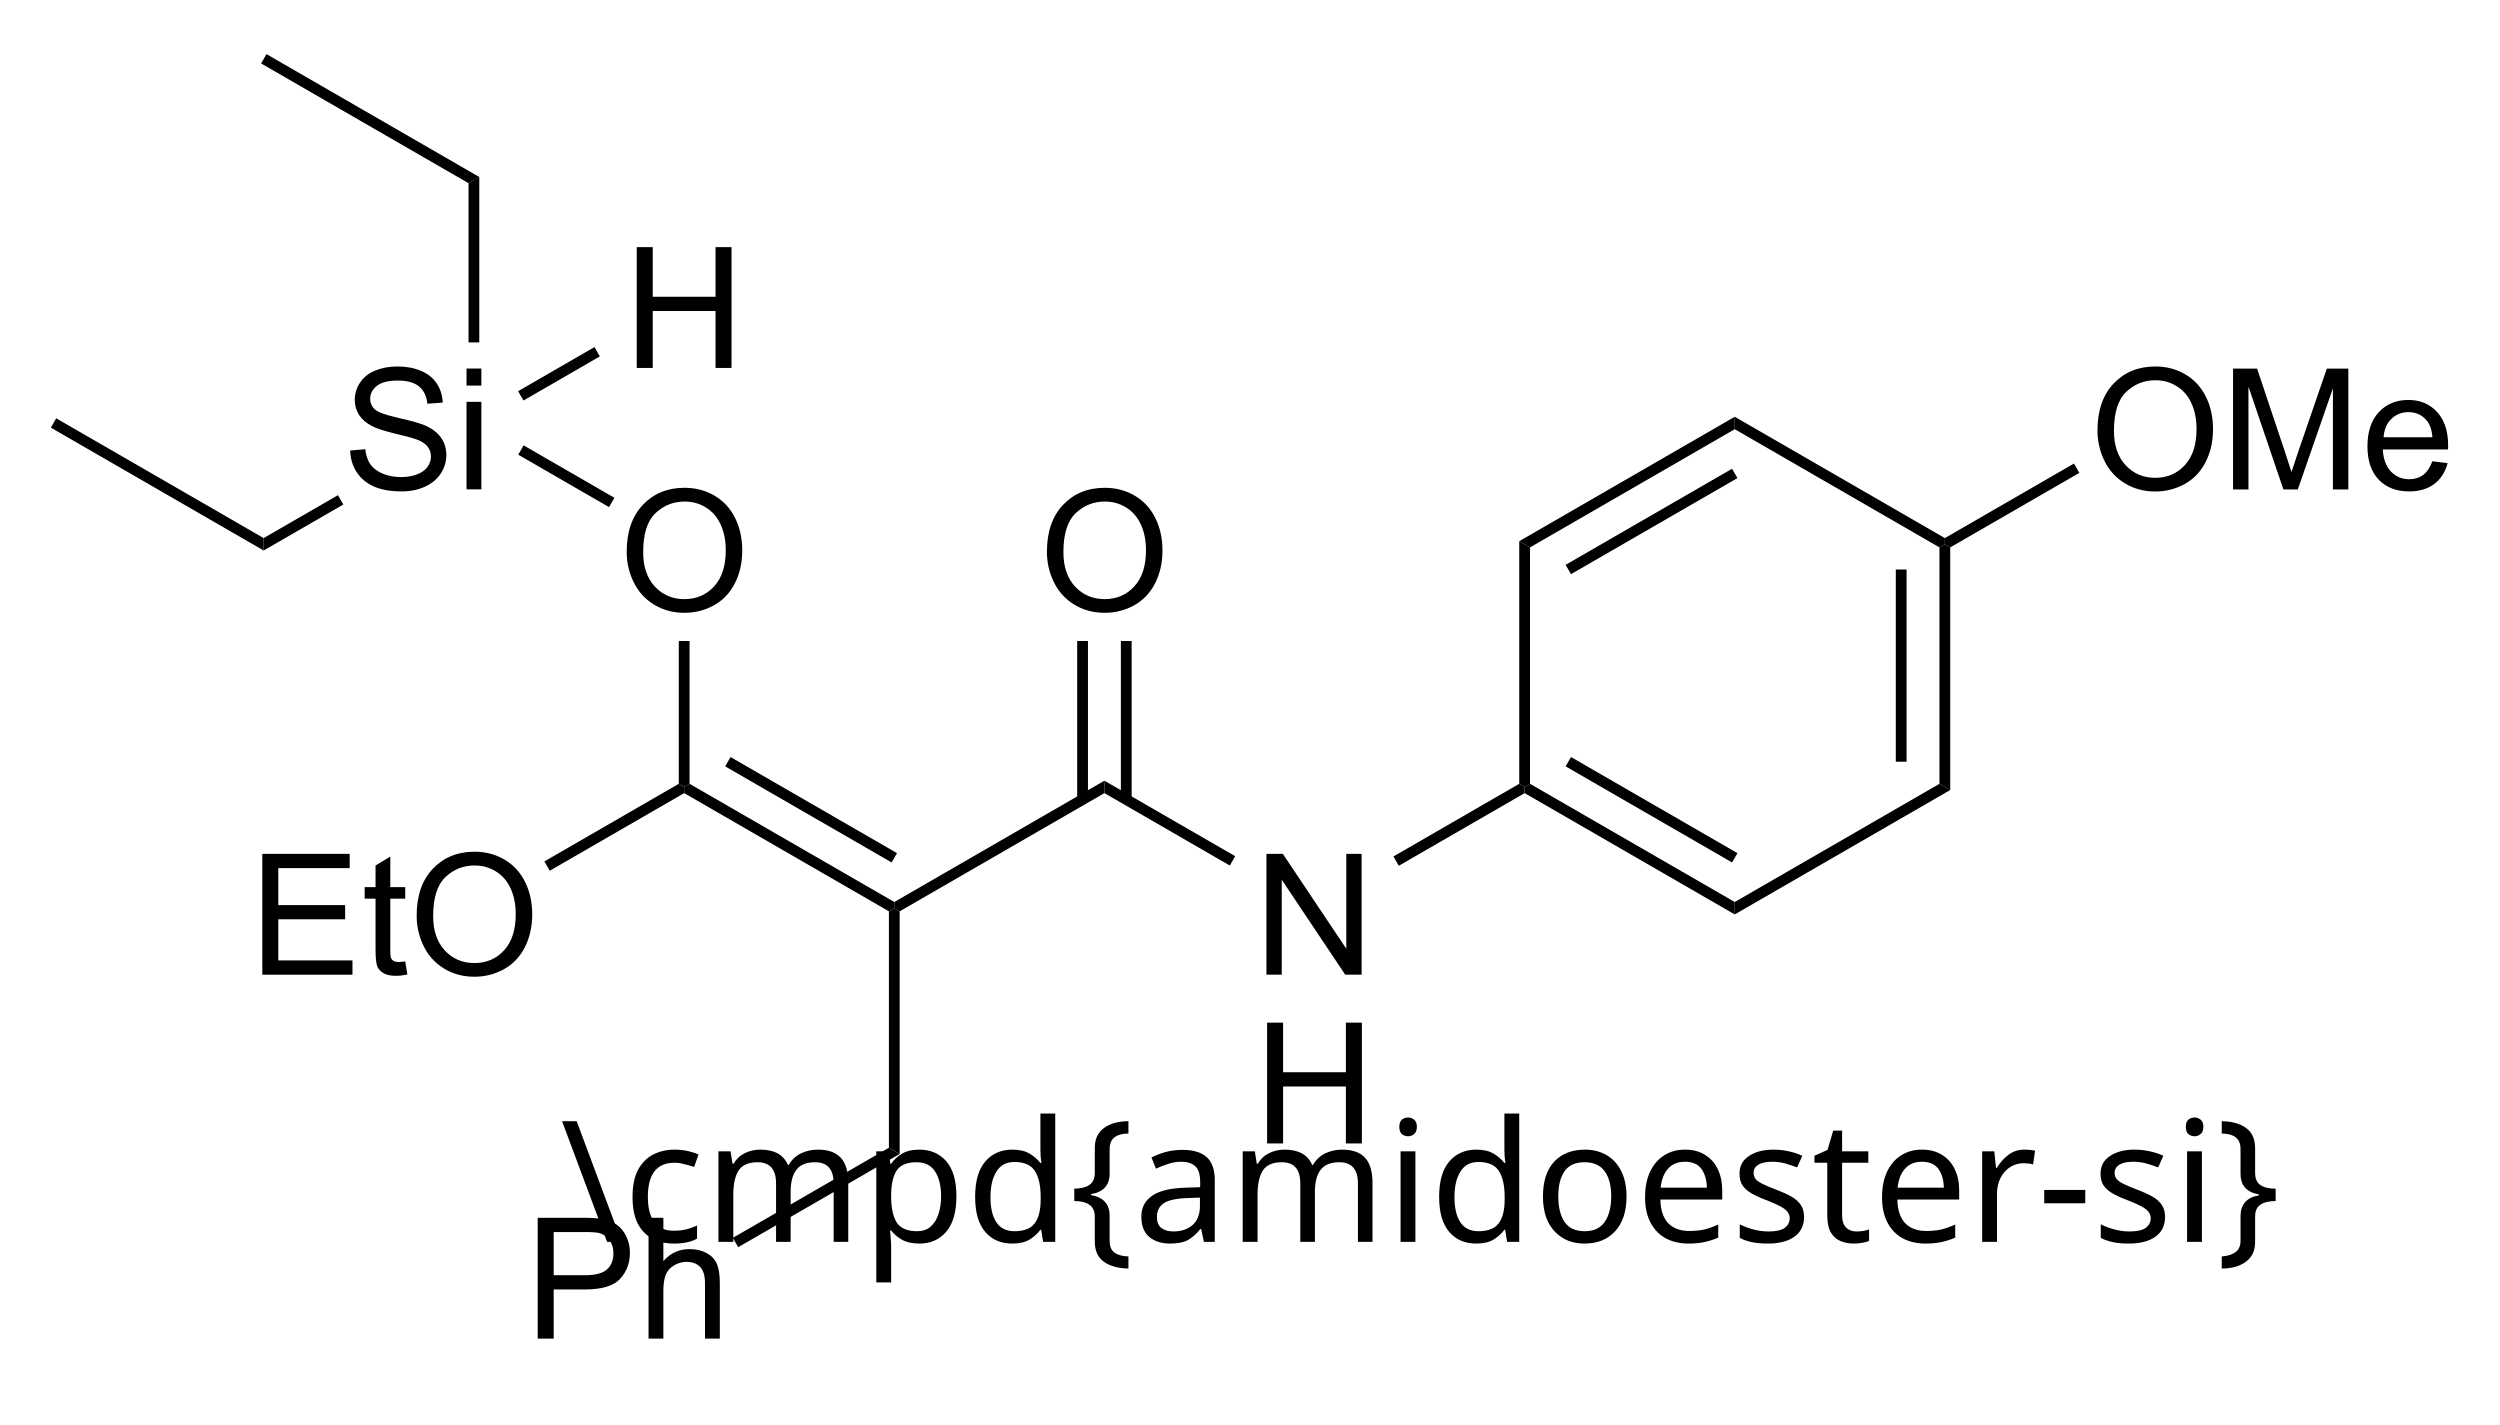
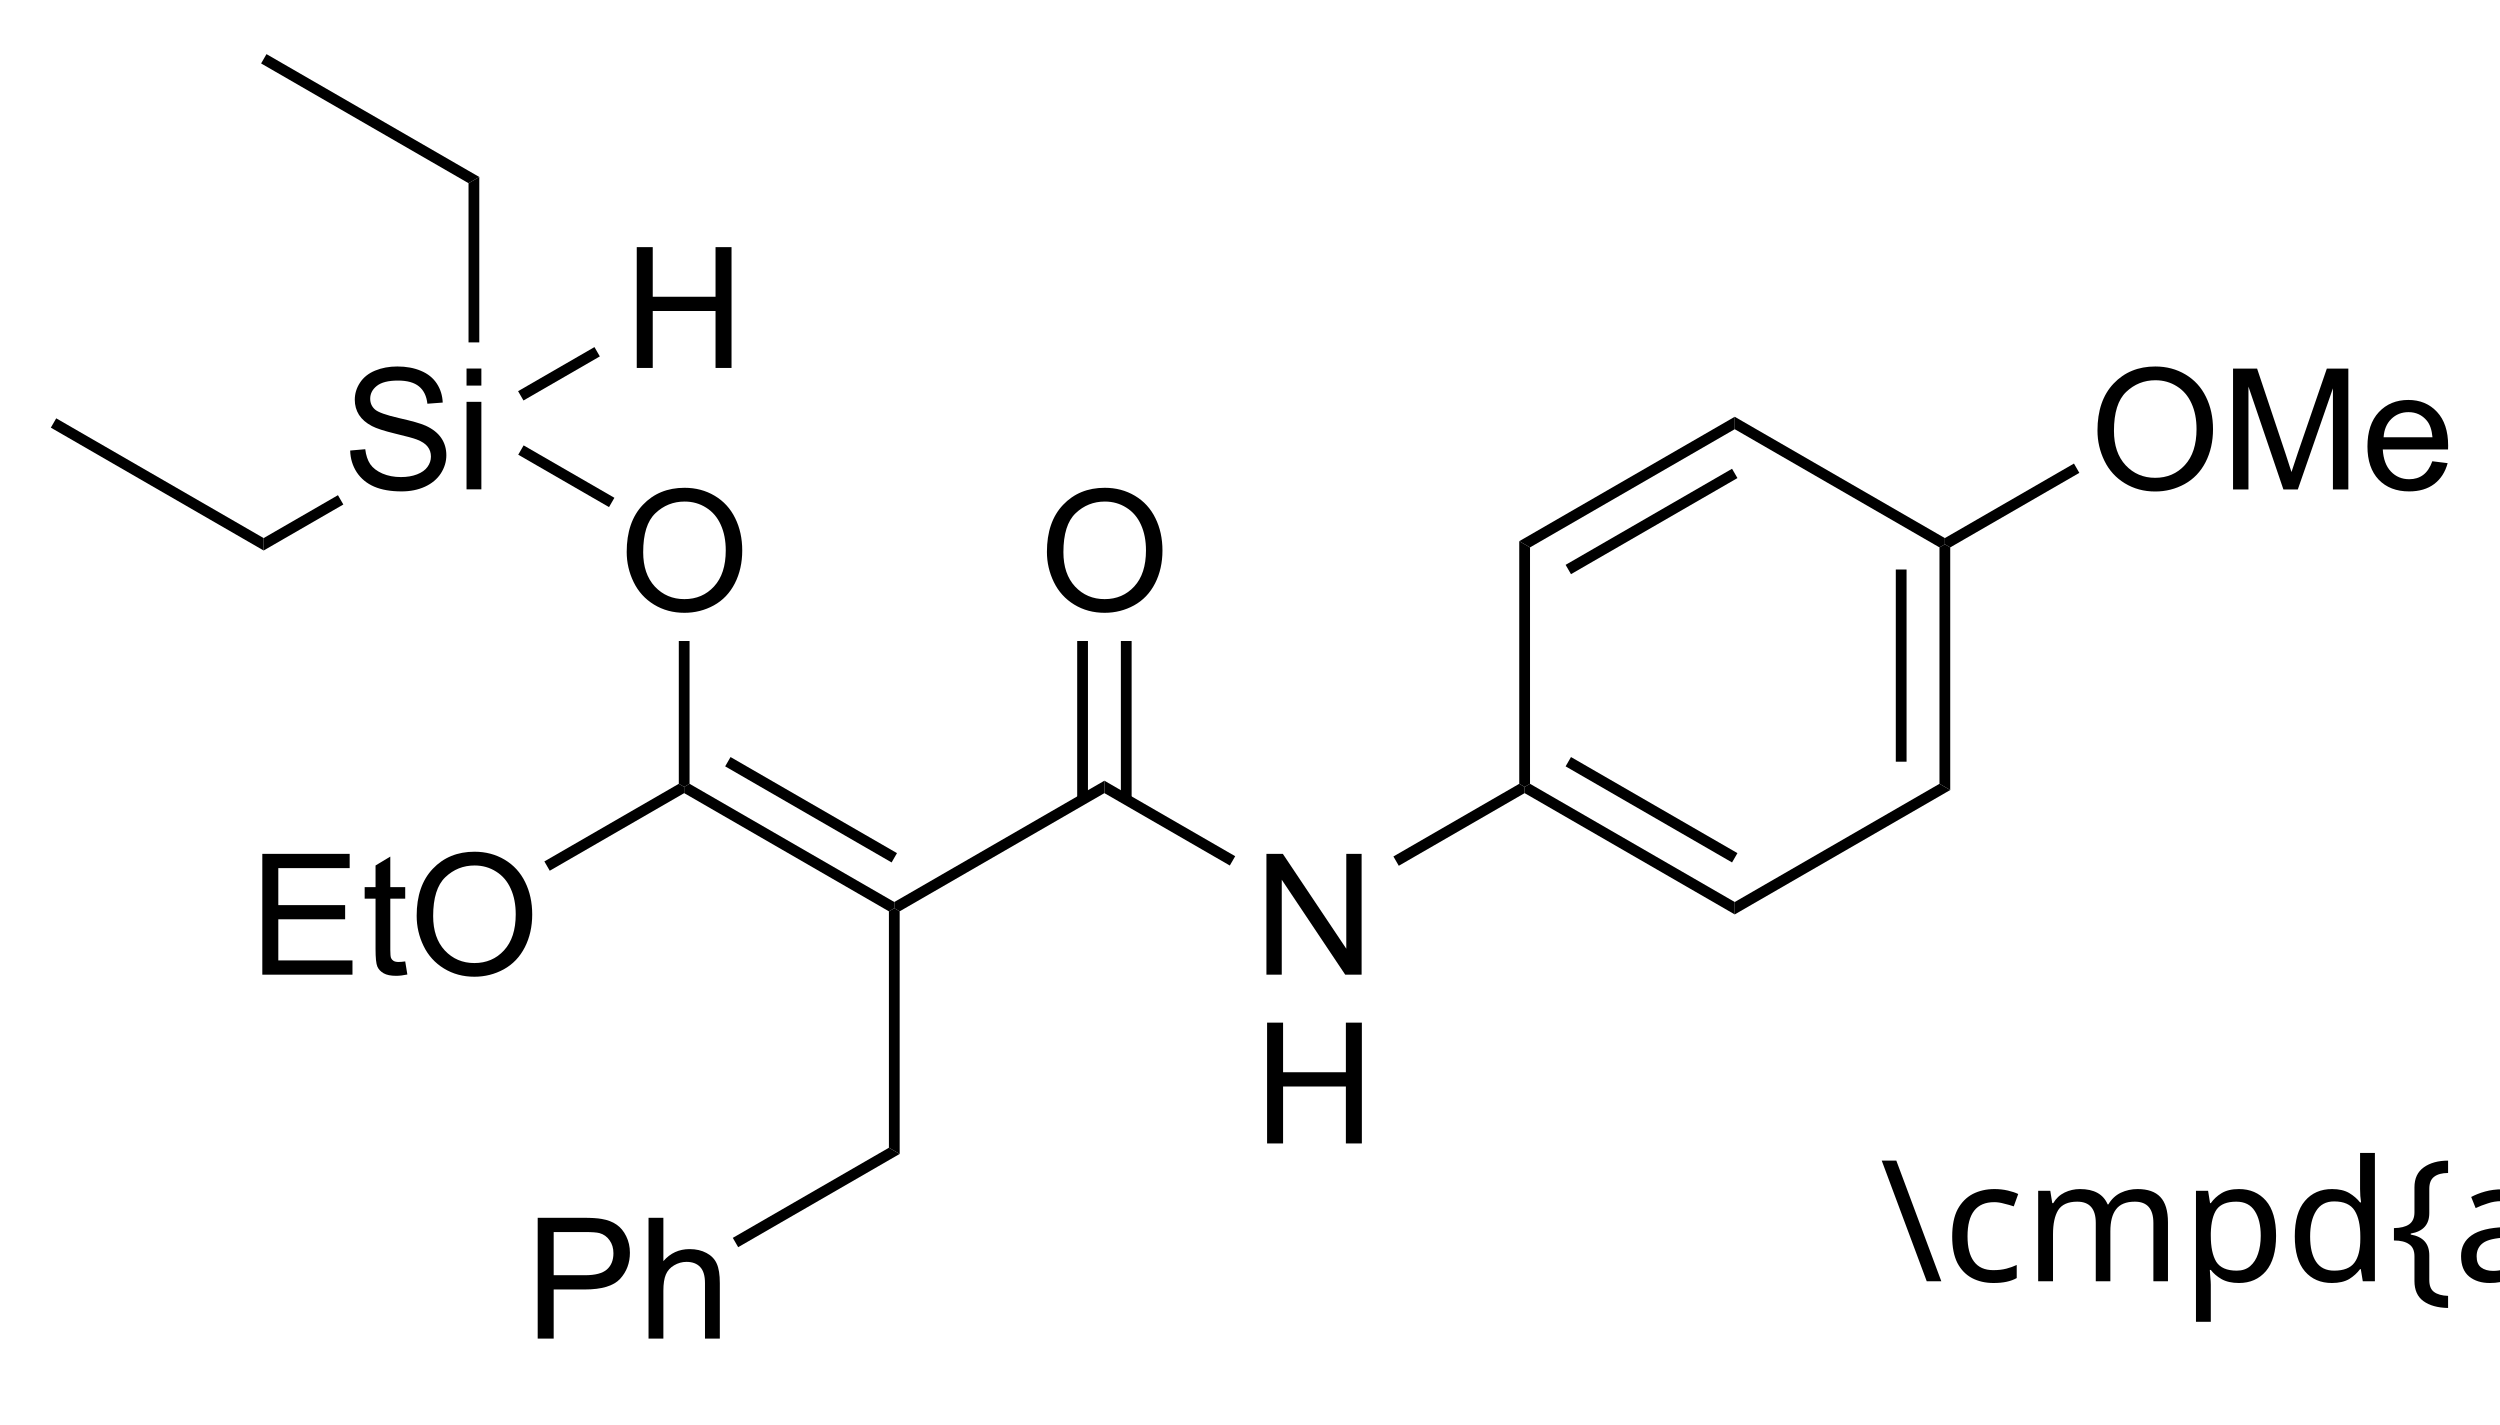
<svg xmlns="http://www.w3.org/2000/svg" width="158px" height="90px" viewBox="0 0 158 90" style="background-color: #ffffff00" version="1.1" id="svg74">
  <defs id="defs78" />
  <path stroke="none" fill="#000000" transform="matrix(0.0666667 0 0 0.0666667 -12.5561 -24.3333)" d="M 1235.32,1105.1 L 1235.32,1116.88 L 1041.23,1228.94 L 1036.13,1225.99 L 1036.13,1220.1 L 1235.32,1105.1 Z " id="path2" />
  <path stroke="none" fill="#000000" transform="matrix(0.0666667 0 0 0.0666667 -12.5561 -24.3333)" d="M 836.946,1116.88 L 836.946,1110.99 L 842.048,1108.04 L 1036.13,1220.1 L 1036.13,1225.99 L 1031.03,1228.94 L 836.946,1116.88 Z " id="path4" />
  <path stroke="none" fill="#000000" transform="matrix(0.0666667 0 0 0.0666667 -12.5561 -24.3333)" d="M 875.795,1091.51 L 880.897,1082.67 L 1038.68,1173.77 L 1033.58,1182.6 L 875.795,1091.51 Z " id="path6" />
  <g aria-label="EtO" transform="matrix(0.0666667,0,0,0.0666667,15.7346,61.5994)" style="font-style:normal;font-weight:normal;font-size:160px;font-family:Arial;fill:#000000;stroke:none" id="text8">
    <path d="m 12.656,0 v -114.531 h 82.812 v 13.516 H 27.812 V -65.938 H 91.172 V -52.5 H 27.812 v 38.984 H 98.125 V 0 Z" style="font-style:normal;font-weight:normal;font-size:160px;font-family:Arial;fill:#000000;stroke:none" id="path887" />
    <path d="m 148.125,-12.578 2.031,12.422 q -5.938,1.25 -10.625,1.25 -7.656,0 -11.875,-2.422 Q 123.438,-3.75 121.719,-7.656 120,-11.641 120,-24.297 V -72.031 h -10.312 v -10.938 H 120 v -20.547 l 13.984,-8.438 v 28.984 H 148.125 v 10.938 h -14.141 v 48.516 q 0,6.016 0.703,7.734 0.781,1.719 2.422,2.734 1.719,1.016 4.844,1.016 2.344,0 6.172,-0.547 z" style="font-style:normal;font-weight:normal;font-size:160px;font-family:Arial;fill:#000000;stroke:none" id="path889" />
    <path d="m 158.984,-55.781 q 0,-28.516 15.312,-44.609 15.312,-16.172 39.531,-16.172 15.859,0 28.594,7.578 12.734,7.578 19.375,21.172 6.719,13.516 6.719,30.703 0,17.422 -7.031,31.172 -7.031,13.75 -19.922,20.859 -12.891,7.031 -27.812,7.031 -16.172,0 -28.906,-7.812 -12.734,-7.812 -19.297,-21.328 -6.562,-13.516 -6.562,-28.594 z m 15.625,0.234 q 0,20.703 11.094,32.656 11.172,11.875 27.969,11.875 17.109,0 28.125,-12.031 11.094,-12.031 11.094,-34.141 0,-13.984 -4.766,-24.375 -4.688,-10.469 -13.828,-16.172 -9.062,-5.781 -20.391,-5.781 -16.094,0 -27.734,11.094 -11.562,11.016 -11.562,36.875 z" style="font-style:normal;font-weight:normal;font-size:160px;font-family:Arial;fill:#000000;stroke:none" id="path891" />
  </g>
  <path stroke="none" fill="#000000" transform="matrix(0.0666667 0 0 0.0666667 -12.5561 -24.3333)" d="M 709.498,1190.46 L 704.396,1181.63 L 831.844,1108.04 L 836.946,1110.99 L 836.946,1116.88 L 709.498,1190.46 Z " id="path10" />
  <g aria-label="O" transform="matrix(0.0666667,0,0,0.0666667,39.0918,38.5994)" style="font-style:normal;font-weight:normal;font-size:160px;font-family:Arial;fill:#000000;stroke:none" id="text12">
    <path d="m 7.734,-55.781 q 0,-28.516 15.312,-44.609 15.312,-16.172 39.531,-16.172 15.859,0 28.594,7.578 12.734,7.578 19.375,21.172 6.719,13.516 6.719,30.703 0,17.422 -7.031,31.172 -7.031,13.75 -19.922,20.859 -12.891,7.031 -27.812,7.031 -16.172,0 -28.906,-7.812 -12.734,-7.812 -19.297,-21.328 -6.562,-13.516 -6.562,-28.594 z m 15.625,0.234 q 0,20.703 11.094,32.656 11.172,11.875 27.969,11.875 17.109,0 28.125,-12.031 11.094,-12.031 11.094,-34.141 0,-13.984 -4.766,-24.375 -4.688,-10.469 -13.828,-16.172 -9.062,-5.781 -20.391,-5.781 -16.094,0 -27.734,11.094 -11.562,11.016 -11.562,36.875 z" style="font-style:normal;font-weight:normal;font-size:160px;font-family:Arial;fill:#000000;stroke:none" id="path894" />
  </g>
  <path stroke="none" fill="#000000" transform="matrix(0.0666667 0 0 0.0666667 -12.5561 -24.3333)" d="M 831.844,972.657 L 842.048,972.657 L 842.048,1108.04 L 836.946,1110.99 L 831.844,1108.04 L 831.844,972.657 Z " id="path14" />
  <g aria-label="Si" transform="matrix(0.0666667,0,0,0.0666667,21.6517,30.9269)" style="font-style:normal;font-weight:normal;font-size:160px;font-family:Arial;fill:#000000;stroke:none" id="text16">
    <path d="m 7.188,-36.797 14.297,-1.25 q 1.016,8.594 4.688,14.141 3.75,5.469 11.562,8.906 7.812,3.359 17.578,3.359 8.672,0 15.312,-2.578 6.641,-2.578 9.844,-7.031 3.281,-4.531 3.281,-9.844 0,-5.391 -3.125,-9.375 Q 77.5,-44.531 70.312,-47.266 65.703,-49.062 49.922,-52.812 34.141,-56.641 27.812,-60 19.609,-64.297 15.547,-70.625 11.562,-77.031 11.562,-84.922 q 0,-8.672 4.922,-16.172 4.922,-7.578 14.375,-11.484 9.453,-3.906 21.016,-3.906 12.734,0 22.422,4.141 9.766,4.062 15,12.031 5.234,7.969 5.625,18.047 l -14.531,1.094 Q 79.219,-92.031 72.422,-97.578 65.703,-103.125 52.5,-103.125 q -13.75,0 -20.078,5.078 -6.25,5 -6.25,12.109 0,6.172 4.453,10.156 4.375,3.984 22.812,8.203 18.516,4.141 25.391,7.266 10,4.609 14.766,11.719 4.766,7.031 4.766,16.25 0,9.141 -5.234,17.266 Q 87.891,-7.031 78.047,-2.5 68.281,1.953 56.016,1.953 q -15.547,0 -26.094,-4.531 -10.469,-4.531 -16.484,-13.594 -5.938,-9.141 -6.25,-20.625 z" style="font-style:normal;font-weight:normal;font-size:160px;font-family:Arial;fill:#000000;stroke:none" id="path897" />
    <path d="m 117.5,-98.359 v -16.172 h 14.062 v 16.172 z M 117.5,0 v -82.969 h 14.062 V 0 Z" style="font-style:normal;font-weight:normal;font-size:160px;font-family:Arial;fill:#000000;stroke:none" id="path899" />
  </g>
  <path stroke="none" fill="#000000" transform="matrix(0.0666667 0 0 0.0666667 -12.5561 -24.3333)" d="M 679.632,796.057 L 684.735,787.22 L 770.792,836.905 L 765.69,845.742 L 679.632,796.057 Z " id="path18" />
  <path stroke="none" fill="#000000" transform="matrix(0.0666667 0 0 0.0666667 -12.5561 -24.3333)" d="M 632.508,538.677 L 642.712,532.785 L 642.712,689.571 L 632.508,689.571 L 632.508,538.677 Z " id="path20" />
  <path stroke="none" fill="#000000" transform="matrix(0.0666667 0 0 0.0666667 -12.5561 -24.3333)" d="M 435.873,425.15 L 440.975,416.312 L 642.712,532.785 L 632.508,538.677 L 435.873,425.15 Z " id="path22" />
  <g aria-label="H" transform="matrix(0.0666667,0,0,0.0666667,39.3887,23.2545)" style="font-style:normal;font-weight:normal;font-size:160px;font-family:Arial;fill:#000000;stroke:none" id="text24">
    <path d="M 12.812,0 V -114.531 H 27.969 V -67.5 H 87.5 v -47.031 h 15.156 V 0 H 87.5 V -53.984 H 27.969 V 0 Z" style="font-style:normal;font-weight:normal;font-size:160px;font-family:Arial;fill:#000000;stroke:none" id="path902" />
  </g>
  <path stroke="none" fill="#000000" transform="matrix(0.0666667 0 0 0.0666667 -12.5561 -24.3333)" d="M 751.884,694.036 L 756.987,702.873 L 684.59,744.671 L 679.488,735.834 L 751.884,694.036 Z " id="path26" />
  <g aria-label="N" transform="matrix(0.0666667,0,0,0.0666667,79.2259,61.5994)" style="font-style:normal;font-weight:normal;font-size:160px;font-family:Arial;fill:#000000;stroke:none" id="text28">
    <path d="m 12.188,0 v -114.531 h 15.547 l 60.156,89.922 V -114.531 H 102.422 V 0 H 86.875 L 26.719,-90 V 0 Z" style="font-style:normal;font-weight:normal;font-size:160px;font-family:Arial;fill:#000000;stroke:none" id="path905" />
  </g>
  <g aria-label="H" transform="matrix(0.0666667,0,0,0.0666667,79.2259,72.266)" style="font-style:normal;font-weight:normal;font-size:160px;font-family:Arial;fill:#000000;stroke:none" id="text30">
    <path d="M 12.812,0 V -114.531 H 27.969 V -67.5 H 87.5 v -47.031 h 15.156 V 0 H 87.5 V -53.984 H 27.969 V 0 Z" style="font-style:normal;font-weight:normal;font-size:160px;font-family:Arial;fill:#000000;stroke:none" id="path908" />
  </g>
  <path stroke="none" fill="#000000" transform="matrix(0.0666667 0 0 0.0666667 -12.5561 -24.3333)" d="M 1359.31,1176.68 L 1354.2,1185.52 L 1235.32,1116.88 L 1235.32,1105.1 L 1359.31,1176.68 Z " id="path32" />
  <g aria-label="O" transform="matrix(0.0666667,0,0,0.0666667,65.6499,38.5994)" style="font-style:normal;font-weight:normal;font-size:160px;font-family:Arial;fill:#000000;stroke:none" id="text34">
    <path d="m 7.734,-55.781 q 0,-28.516 15.312,-44.609 15.312,-16.172 39.531,-16.172 15.859,0 28.594,7.578 12.734,7.578 19.375,21.172 6.719,13.516 6.719,30.703 0,17.422 -7.031,31.172 -7.031,13.75 -19.922,20.859 -12.891,7.031 -27.812,7.031 -16.172,0 -28.906,-7.812 -12.734,-7.812 -19.297,-21.328 -6.562,-13.516 -6.562,-28.594 z m 15.625,0.234 q 0,20.703 11.094,32.656 11.172,11.875 27.969,11.875 17.109,0 28.125,-12.031 11.094,-12.031 11.094,-34.141 0,-13.984 -4.766,-24.375 -4.688,-10.469 -13.828,-16.172 -9.062,-5.781 -20.391,-5.781 -16.094,0 -27.734,11.094 -11.562,11.016 -11.562,36.875 z" style="font-style:normal;font-weight:normal;font-size:160px;font-family:Arial;fill:#000000;stroke:none" id="path911" />
  </g>
  <path stroke="none" fill="#000000" transform="matrix(0.0666667 0 0 0.0666667 -12.5561 -24.3333)" d="M 1209.52,972.657 L 1219.72,972.657 L 1219.72,1122.94 L 1209.52,1122.94 L 1209.52,972.657 Z " id="path36" />
  <path stroke="none" fill="#000000" transform="matrix(0.0666667 0 0 0.0666667 -12.5561 -24.3333)" d="M 1250.92,972.657 L 1261.12,972.657 L 1261.12,1122.94 L 1250.92,1122.94 L 1250.92,972.657 Z " id="path38" />
  <path stroke="none" fill="#000000" transform="matrix(0.0666667 0 0 0.0666667 -12.5561 -24.3333)" d="M 888.136,1547.33 L 883.034,1538.49 L 1031.03,1453.04 L 1041.23,1458.94 L 888.136,1547.33 Z " id="path40" />
  <path stroke="none" fill="#000000" transform="matrix(0.0666667 0 0 0.0666667 -12.5561 -24.3333)" d="M 1041.23,1458.94 L 1031.03,1453.04 L 1031.03,1228.94 L 1036.13,1225.99 L 1041.23,1228.94 L 1041.23,1458.94 Z " id="path42" />
  <g aria-label="Ph" transform="matrix(0.0666667,0,0,0.0666667,33.1595,84.5994)" style="font-style:normal;font-weight:normal;font-size:160px;font-family:Arial;fill:#000000;stroke:none" id="text44">
    <path d="m 12.344,0 v -114.531 h 43.203 q 11.406,0 17.422,1.094 8.438,1.406 14.141,5.391 5.703,3.906 9.141,11.016 3.516,7.109 3.516,15.625 0,14.609 -9.297,24.766 Q 81.172,-46.562 56.875,-46.562 H 27.5 V 0 Z M 27.5,-60.078 h 29.609 q 14.688,0 20.859,-5.469 6.172,-5.469 6.172,-15.391 0,-7.188 -3.672,-12.266 Q 76.875,-98.359 70.938,-100 q -3.828,-1.016 -14.141,-1.016 H 27.5 Z" style="font-style:normal;font-weight:normal;font-size:160px;font-family:Arial;fill:#000000;stroke:none" id="path914" />
    <path d="m 117.422,0 v -114.531 h 14.062 v 41.094 q 9.844,-11.406 24.844,-11.406 9.219,0 16.016,3.672 6.797,3.594 9.688,10 Q 185,-64.766 185,-52.578 V 0 h -14.062 v -52.578 q 0,-10.547 -4.609,-15.312 -4.531,-4.844 -12.891,-4.844 -6.25,0 -11.797,3.281 -5.469,3.203 -7.812,8.75 -2.344,5.547 -2.344,15.312 V 0 Z" style="font-style:normal;font-weight:normal;font-size:160px;font-family:Arial;fill:#000000;stroke:none" id="path916" />
  </g>
  <path stroke="none" fill="#000000" transform="matrix(0.0666667 0 0 0.0666667 -12.5561 -24.3333)" d="M 1628.59,1108.04 L 1633.69,1110.99 L 1633.69,1116.88 L 1514.39,1185.76 L 1509.29,1176.92 L 1628.59,1108.04 Z " id="path46" />
  <path stroke="none" fill="#000000" transform="matrix(0.0666667 0 0 0.0666667 -12.5561 -24.3333)" d="M 1832.87,1220.1 L 1832.87,1231.88 L 1633.69,1116.88 L 1633.69,1110.99 L 1638.79,1108.04 L 1832.87,1220.1 Z " id="path48" />
  <path stroke="none" fill="#000000" transform="matrix(0.0666667 0 0 0.0666667 -12.5561 -24.3333)" d="M 1835.43,1173.77 L 1830.32,1182.6 L 1672.54,1091.51 L 1677.64,1082.67 L 1835.43,1173.77 Z " id="path50" />
  <path stroke="none" fill="#000000" transform="matrix(0.0666667 0 0 0.0666667 -12.5561 -24.3333)" d="M 2026.96,1108.04 L 2037.16,1113.94 L 1832.87,1231.88 L 1832.87,1220.1 L 2026.96,1108.04 Z " id="path52" />
  <path stroke="none" fill="#000000" transform="matrix(0.0666667 0 0 0.0666667 -12.5561 -24.3333)" d="M 2026.96,883.936 L 2032.06,880.99 L 2037.16,883.936 L 2037.16,1113.94 L 2026.96,1108.04 L 2026.96,883.936 Z " id="path54" />
  <path stroke="none" fill="#000000" transform="matrix(0.0666667 0 0 0.0666667 -12.5561 -24.3333)" d="M 1985.56,904.893 L 1995.76,904.893 L 1995.76,1087.09 L 1985.56,1087.09 L 1985.56,904.893 Z " id="path56" />
  <path stroke="none" fill="#000000" transform="matrix(0.0666667 0 0 0.0666667 -12.5561 -24.3333)" d="M 1832.87,771.882 L 1832.87,760.099 L 2032.06,875.099 L 2032.06,880.99 L 2026.96,883.936 L 1832.87,771.882 Z " id="path58" />
  <path stroke="none" fill="#000000" transform="matrix(0.0666667 0 0 0.0666667 -12.5561 -24.3333)" d="M 1638.79,883.936 L 1628.59,878.045 L 1832.87,760.099 L 1832.87,771.882 L 1638.79,883.936 Z " id="path60" />
  <path stroke="none" fill="#000000" transform="matrix(0.0666667 0 0 0.0666667 -12.5561 -24.3333)" d="M 1677.64,909.311 L 1672.54,900.474 L 1830.32,809.376 L 1835.43,818.214 L 1677.64,909.311 Z " id="path62" />
  <path stroke="none" fill="#000000" transform="matrix(0.0666667 0 0 0.0666667 -12.5561 -24.3333)" d="M 1638.79,1108.04 L 1633.69,1110.99 L 1628.59,1108.04 L 1628.59,878.045 L 1638.79,883.936 L 1638.79,1108.04 Z " id="path64" />
  <g aria-label="OMe" transform="matrix(0.0666667,0,0,0.0666667,132.045,30.9327)" style="font-style:normal;font-weight:normal;font-size:160px;font-family:Arial;fill:#000000;stroke:none" id="text66">
    <path d="m 7.734,-55.781 q 0,-28.516 15.312,-44.609 15.312,-16.172 39.531,-16.172 15.859,0 28.594,7.578 12.734,7.578 19.375,21.172 6.719,13.516 6.719,30.703 0,17.422 -7.031,31.172 -7.031,13.75 -19.922,20.859 -12.891,7.031 -27.812,7.031 -16.172,0 -28.906,-7.812 -12.734,-7.812 -19.297,-21.328 -6.562,-13.516 -6.562,-28.594 z m 15.625,0.234 q 0,20.703 11.094,32.656 11.172,11.875 27.969,11.875 17.109,0 28.125,-12.031 11.094,-12.031 11.094,-34.141 0,-13.984 -4.766,-24.375 -4.688,-10.469 -13.828,-16.172 -9.062,-5.781 -20.391,-5.781 -16.094,0 -27.734,11.094 -11.562,11.016 -11.562,36.875 z" style="font-style:normal;font-weight:normal;font-size:160px;font-family:Arial;fill:#000000;stroke:none" id="path919" />
    <path d="m 136.25,0 v -114.531 h 22.812 l 27.109,81.094 q 3.75,11.328 5.469,16.953 1.953,-6.25 6.094,-18.359 l 27.422,-79.688 h 20.391 V 0 H 230.938 V -95.859 L 197.656,0 h -13.672 l -33.125,-97.5 V 0 Z" style="font-style:normal;font-weight:normal;font-size:160px;font-family:Arial;fill:#000000;stroke:none" id="path921" />
    <path d="m 325.156,-26.719 14.531,1.797 Q 336.25,-12.188 326.953,-5.156 317.656,1.875 303.203,1.875 285,1.875 274.297,-9.297 q -10.625,-11.25 -10.625,-31.484 0,-20.938 10.781,-32.5 10.781,-11.562 27.969,-11.562 16.641,0 27.188,11.328 10.547,11.328 10.547,31.875 0,1.25 -0.078,3.75 h -61.875 q 0.781,13.672 7.734,20.938 6.953,7.266 17.344,7.266 7.734,0 13.203,-4.062 5.469,-4.062 8.672,-12.969 z M 278.984,-49.453 H 325.312 Q 324.375,-59.922 320,-65.156 q -6.719,-8.125 -17.422,-8.125 -9.688,0 -16.328,6.484 -6.562,6.484 -7.266,17.344 z" style="font-style:normal;font-weight:normal;font-size:160px;font-family:Arial;fill:#000000;stroke:none" id="path923" />
  </g>
  <path stroke="none" fill="#000000" transform="matrix(0.0666667 0 0 0.0666667 -12.5561 -24.3333)" d="M 2154.45,804.438 L 2159.55,813.275 L 2037.16,883.936 L 2032.06,880.99 L 2032.06,875.099 L 2154.45,804.438 Z " id="path68" />
  <path stroke="none" fill="#000000" transform="matrix(0.0666667 0 0 0.0666667 -12.5561 -24.3333)" d="M 438.274,886.882 L 438.274,875.099 L 508.716,834.429 L 513.818,843.267 L 438.274,886.882 Z " id="path70" />
  <path stroke="none" fill="#000000" transform="matrix(0.0666667 0 0 0.0666667 -12.5561 -24.3333)" d="M 236.537,770.409 L 241.64,761.572 L 438.274,875.099 L 438.274,886.882 L 236.537,770.409 Z " id="path72" />
-   <text xml:space="preserve" style="font-style:normal;font-weight:normal;font-size:10.667px;line-height:1.25;font-family:sans-serif;text-align:start;letter-spacing:0px;word-spacing:0px;text-anchor:start;fill:#000000;fill-opacity:1;stroke:none" x="152.441" y="78.484" id="text928">
-     <tspan id="tspan926" x="152.441" y="78.484" style="text-align:end;text-anchor:end">\cmpd{amidoester-si}</tspan>
+   <text xml:space="preserve" style="font-style:normal;font-weight:normal;font-size:10.667px;line-height:1.25;font-family:sans-serif;text-align:start;letter-spacing:0px;word-spacing:0px;text-anchor:start;fill:#000000;fill-opacity:1;stroke:none" x="118.816" y="80.978" id="text928">
+     <tspan id="tspan926" x="118.816" y="80.978" style="text-align:start;text-anchor:start">\cmpd{amidoester-si}, \SI{37}{\percent}</tspan>
  </text>
</svg>
